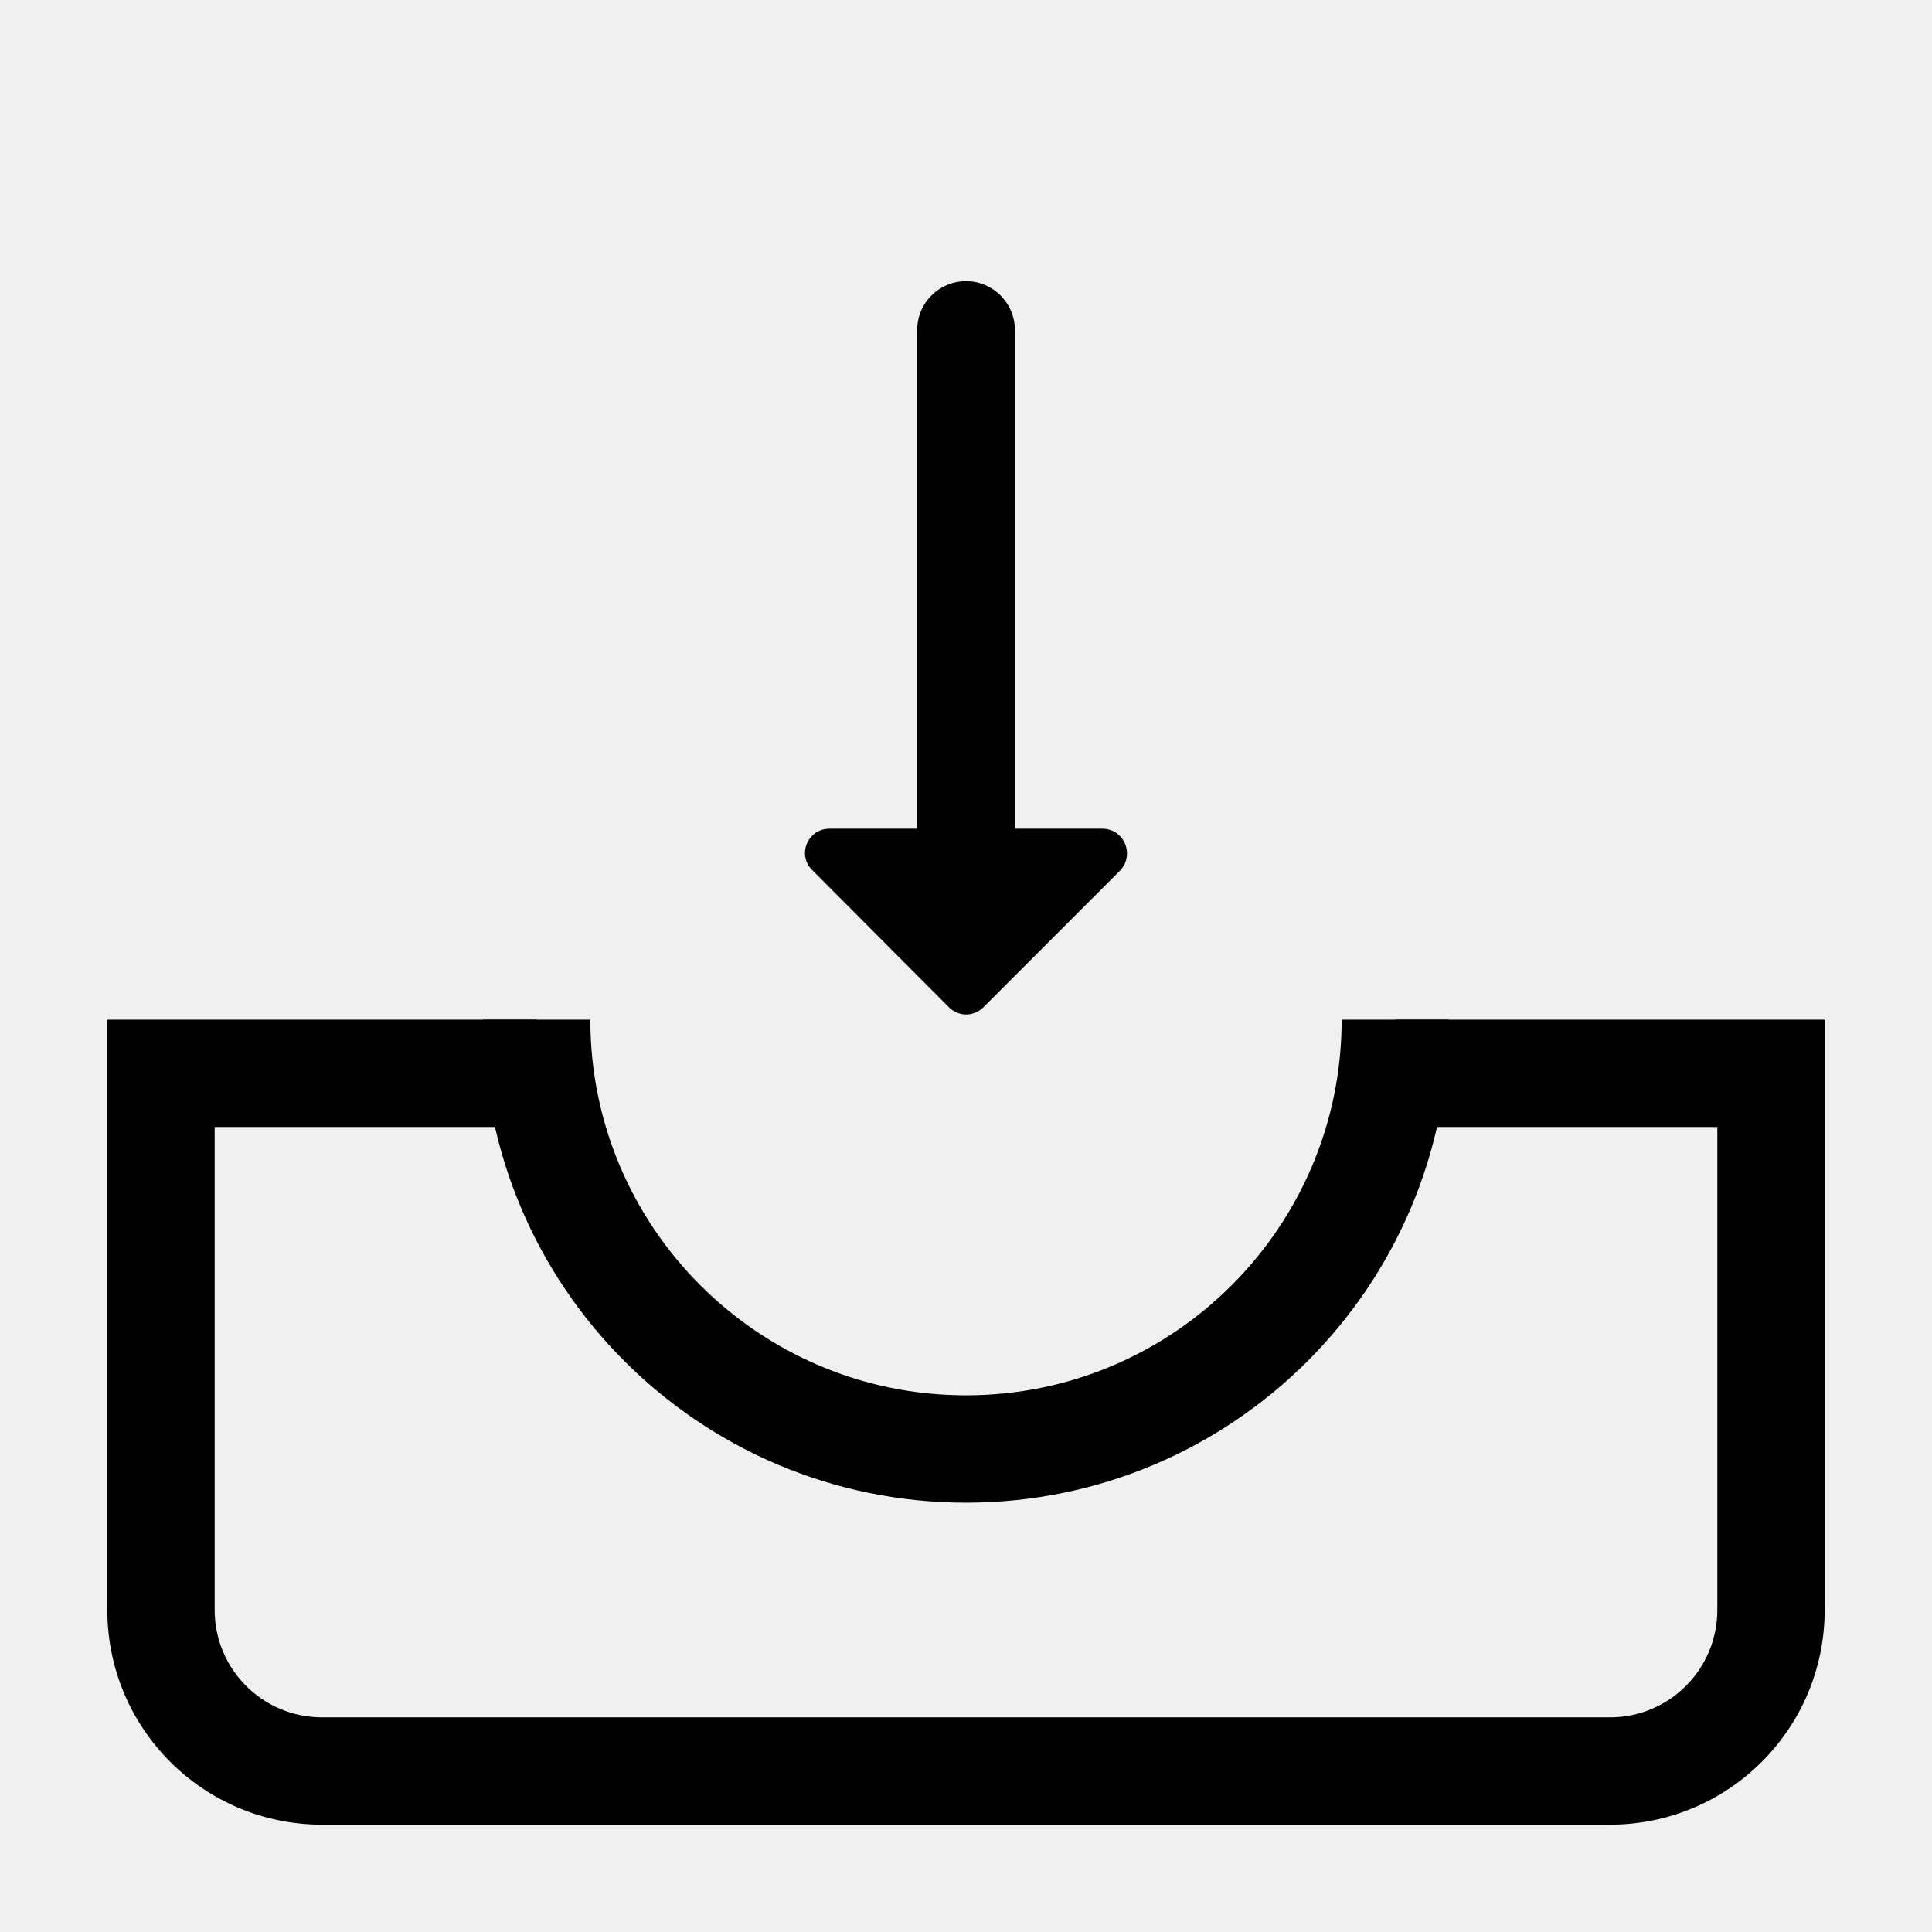
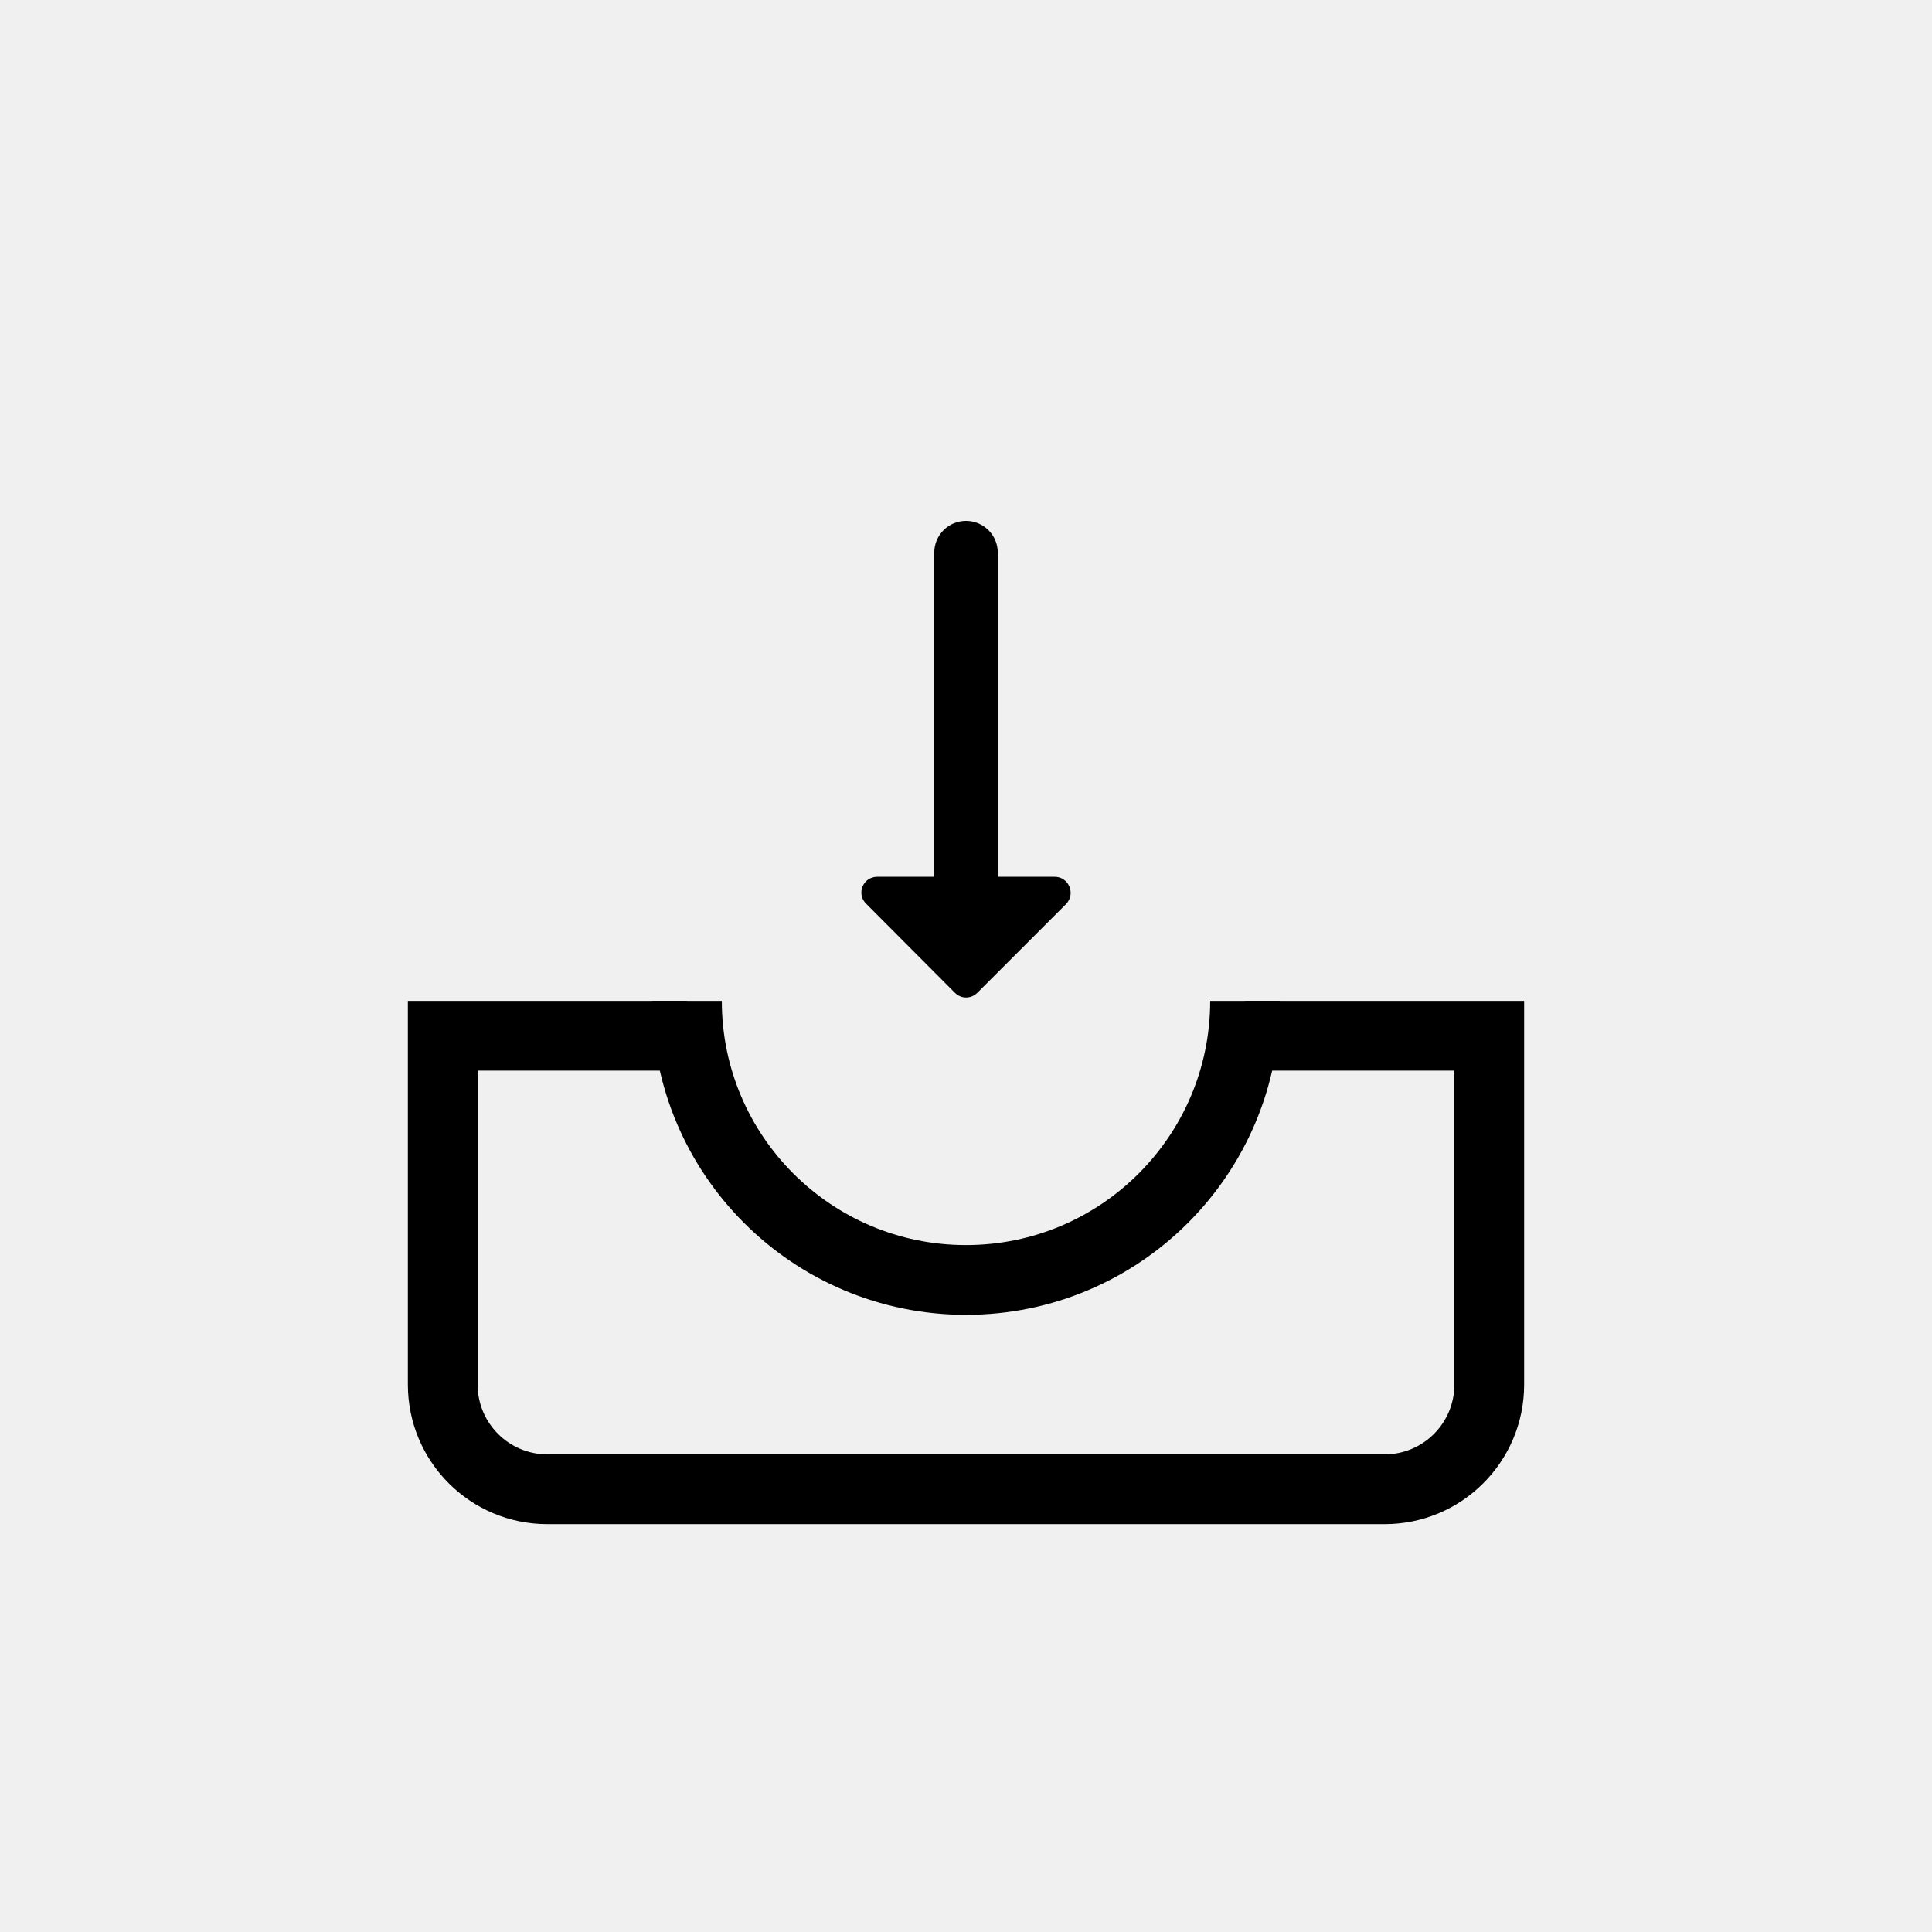
<svg xmlns="http://www.w3.org/2000/svg" viewBox="0 0 36 36" fill="none">
-   <path fill-rule="evenodd" clip-rule="evenodd" d="M17.68 18.767C17.862 18.949 18.144 18.949 18.326 18.767L20.868 16.225C21.151 15.934 20.95 15.442 20.54 15.442H18.911V6.15C18.911 5.647 18.503 5.239 18 5.239C17.497 5.239 17.09 5.647 17.09 6.15V15.442H15.457C15.047 15.442 14.846 15.934 15.138 16.216L17.68 18.767Z" fill="currentColor" />
-   <mask id="path-2-inside-1" fill="white">
-     <path fill-rule="evenodd" clip-rule="evenodd" d="M25.748 21C25.913 20.361 26 19.691 26 19H32H34V21V30C34 32.209 32.209 34 30 34H6C3.791 34 2 32.209 2 30V21V19H4H10C10 19.691 10.088 20.361 10.252 21H6H4V23V30C4 31.105 4.895 32 6 32H30C31.105 32 32 31.105 32 30V23V21H30H25.748Z" />
-   </mask>
-   <path d="M26 19V18H25V19H26ZM25.748 21L24.779 20.751L24.458 22H25.748V21ZM34 19H35V18H34V19ZM2 19V18H1V19H2ZM10 19H11V18H10V19ZM10.252 21V22H11.542L11.22 20.751L10.252 21ZM4 21V20H3V21H4ZM32 21H33V20H32V21ZM25 19C25 19.606 24.923 20.192 24.779 20.751L26.716 21.249C26.902 20.529 27 19.775 27 19H25ZM26 20H32V18H26V20ZM32 20H34V18H32V20ZM33 19V21H35V19H33ZM33 21V30H35V21H33ZM33 30C33 31.657 31.657 33 30 33V35C32.761 35 35 32.761 35 30H33ZM30 33H6V35H30V33ZM6 33C4.343 33 3 31.657 3 30H1C1 32.761 3.239 35 6 35V33ZM3 30V21H1V30H3ZM3 21V19H1V21H3ZM2 20H4V18H2V20ZM4 20H10V18H4V20ZM11.22 20.751C11.077 20.192 11 19.606 11 19H9C9 19.775 9.098 20.529 9.284 21.249L11.22 20.751ZM10.252 20H6V22H10.252V20ZM6 20H4V22H6V20ZM3 21V23H5V21H3ZM3 23V30H5V23H3ZM3 30C3 31.657 4.343 33 6 33V31C5.448 31 5 30.552 5 30H3ZM6 33H30V31H6V33ZM30 33C31.657 33 33 31.657 33 30H31C31 30.552 30.552 31 30 31V33ZM33 30V23H31V30H33ZM33 23V21H31V23H33ZM32 20H30V22H32V20ZM30 20H25.748V22H30V20Z" fill="currentColor" mask="url(#path-2-inside-1)" />
-   <path d="M26 19C26 23.418 22.418 27 18 27C13.582 27 10 23.418 10 19" stroke="currentColor" stroke-width="2" />
+   <g transform="translate(18 18) scale(0.65) translate(-18 -18)">
+     <path fill-rule="evenodd" clip-rule="evenodd" d="M17.68 18.767C17.862 18.949 18.144 18.949 18.326 18.767L20.868 16.225C21.151 15.934 20.95 15.442 20.54 15.442H18.911V6.15C18.911 5.647 18.503 5.239 18 5.239C17.497 5.239 17.09 5.647 17.09 6.15V15.442H15.457C15.047 15.442 14.846 15.934 15.138 16.216L17.68 18.767Z" fill="currentColor" />
+     <mask id="path-2-inside-1" fill="white">
+       <path fill-rule="evenodd" clip-rule="evenodd" d="M25.748 21C25.913 20.361 26 19.691 26 19H32H34V21V30C34 32.209 32.209 34 30 34H6C3.791 34 2 32.209 2 30V21V19H4H10C10 19.691 10.088 20.361 10.252 21H6H4V23V30C4 31.105 4.895 32 6 32H30C31.105 32 32 31.105 32 30V23V21H30H25.748Z" />
+     </mask>
+     <path d="M26 19V18H25V19H26ZM25.748 21L24.779 20.751L24.458 22H25.748V21ZM34 19H35V18H34V19ZM2 19V18H1V19H2ZM10 19H11V18H10V19ZM10.252 21V22H11.542L11.22 20.751L10.252 21ZM4 21V20H3V21H4ZM32 21H33V20H32V21ZM25 19C25 19.606 24.923 20.192 24.779 20.751L26.716 21.249C26.902 20.529 27 19.775 27 19H25ZM26 20H32V18H26V20ZM32 20H34V18H32V20ZM33 19V21H35V19H33ZM33 21V30H35V21H33ZM33 30C33 31.657 31.657 33 30 33V35C32.761 35 35 32.761 35 30H33ZM30 33H6V35H30V33ZM6 33C4.343 33 3 31.657 3 30H1C1 32.761 3.239 35 6 35V33ZM3 30V21H1V30H3ZM3 21V19H1V21H3ZM2 20H4V18H2V20ZM4 20H10V18H4V20ZM11.22 20.751C11.077 20.192 11 19.606 11 19H9C9 19.775 9.098 20.529 9.284 21.249L11.22 20.751ZM10.252 20H6V22H10.252V20ZM6 20H4V22H6V20ZM3 21V23H5V21H3ZM3 23V30H5V23H3ZM3 30C3 31.657 4.343 33 6 33V31C5.448 31 5 30.552 5 30H3ZM6 33H30V31H6V33ZM30 33C31.657 33 33 31.657 33 30H31C31 30.552 30.552 31 30 31V33ZM33 30V23H31V30H33ZM33 23V21H31V23H33ZM32 20H30V22H32V20ZM30 20H25.748V22H30V20Z" fill="currentColor" mask="url(#path-2-inside-1)" />
+     <path d="M26 19C26 23.418 22.418 27 18 27C13.582 27 10 23.418 10 19" stroke="currentColor" stroke-width="2" />
+   </g>
</svg>
